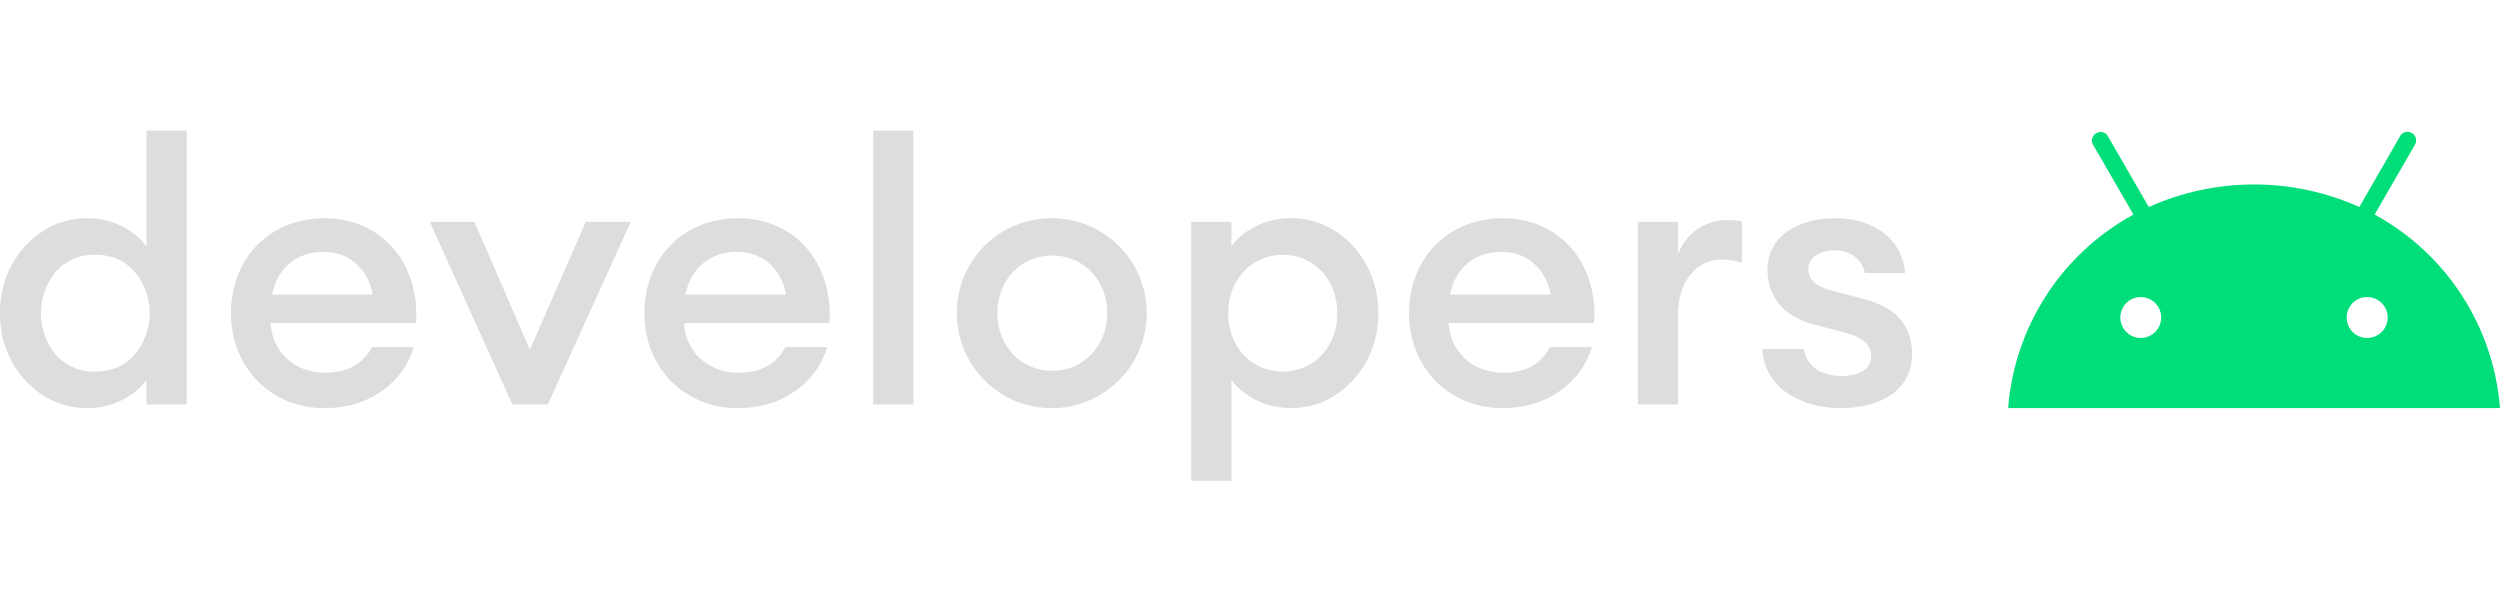
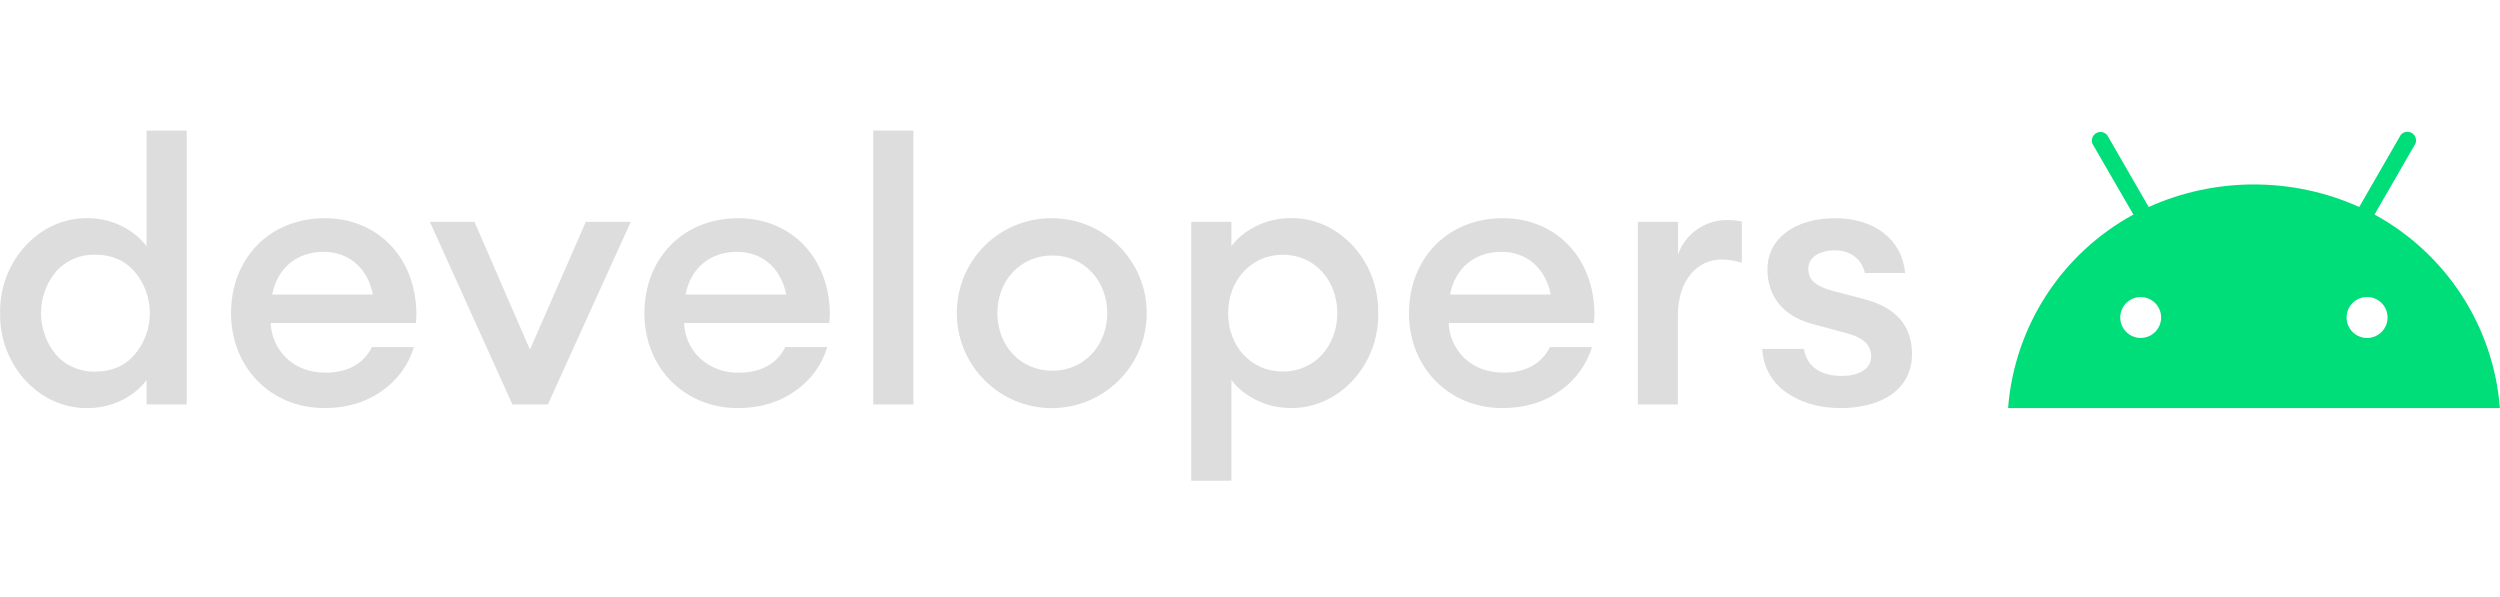
- <svg xmlns="http://www.w3.org/2000/svg" viewBox="0 0 134 32" fill="none" width="140.85" height="33,6334">
+ <svg xmlns="http://www.w3.org/2000/svg" viewBox="0 0 134 32" fill="none" width="140.85" height="33.633">
  <path d="M127.279 11.5l2.194-3.8a.465.465 0 00-.514-.629.461.461 0 00-.277.165l-2.222 3.859a13.786 13.786 0 00-11.287 0l-2.222-3.85a.464.464 0 00-.791.464l2.194 3.792a12.954 12.954 0 00-6.717 10.372H134a12.958 12.958 0 00-6.721-10.372zm-12.534 6.617a1.1 1.1 0 01-.777-1.875 1.098 1.098 0 11.777 1.875zm12.137 0a1.098 1.098 0 11-.004-2.197 1.098 1.098 0 01.004 2.197z" fill="#00DE7A" />
  <path d="M7.85 20.368c-.607.843-1.8 1.507-3.132 1.507-2.626.059-4.774-2.329-4.717-5.088-.059-2.76 2.095-5.149 4.717-5.09 1.332 0 2.525.666 3.132 1.508V7h2.154v14.679H7.85v-1.31zm-4.853-1.35a2.71 2.71 0 002.114.9c.86 0 1.565-.294 2.094-.9a3.44 3.44 0 000-4.462c-.529-.608-1.237-.901-2.094-.901a2.71 2.71 0 00-2.114.9 3.5 3.5 0 000 4.463zm19.299-1.703h-7.79c.025.722.335 1.404.861 1.898.547.51 1.252.763 2.094.763 1.116 0 2.016-.45 2.472-1.37h2.251a4.378 4.378 0 01-1.722 2.35c-.843.605-1.88.919-3.074.919-2.877 0-5.009-2.173-5.009-5.088 0-2.916 2.049-5.09 5.023-5.09 2.859 0 4.914 2.134 4.914 5.187l-.02.431zm-2.31-1.526c-.31-1.508-1.37-2.29-2.642-2.29-1.391 0-2.473.822-2.76 2.29h5.402zm13.82-3.896l-4.444 9.787h-1.9l-4.422-9.787h2.388l2.974 6.85 2.994-6.85h2.41zm10.647 5.422h-7.79c.025.722.335 1.404.861 1.898.572.517 1.323.79 2.094.763 1.116 0 2.016-.45 2.472-1.37h2.251a4.371 4.371 0 01-1.722 2.35c-.84.605-1.88.919-3.072.919-2.877 0-5.01-2.173-5.01-5.088 0-2.916 2.054-5.09 5.029-5.09 2.858 0 4.913 2.134 4.913 5.187l-.026.431zm-2.31-1.526c-.31-1.508-1.37-2.29-2.642-2.29-1.391 0-2.473.822-2.76 2.29h5.402zM48.955 7v14.679h-2.152V7h2.152zm7.458 4.697a5.09 5.09 0 11-5.128 5.09 5.063 5.063 0 015.128-5.09zm0 1.997c-1.742 0-2.955 1.37-2.955 3.09 0 1.72 1.212 3.09 2.955 3.09 1.7 0 2.936-1.37 2.936-3.09 0-1.72-1.233-3.09-2.936-3.09zm9.591 12.076H63.85V11.893h2.154v1.308c.606-.843 1.82-1.508 3.15-1.508 2.627-.06 4.776 2.33 4.718 5.09.058 2.759-2.094 5.146-4.718 5.087-1.33 0-2.544-.664-3.15-1.506v5.406zm2.76-5.853c1.7 0 2.915-1.369 2.915-3.13 0-1.762-1.213-3.132-2.915-3.132-1.703 0-2.936 1.37-2.936 3.132 0 1.761 1.213 3.13 2.936 3.13zm16.676-2.602h-7.79c.025.722.335 1.404.862 1.898.547.51 1.251.763 2.093.763 1.116 0 2.017-.45 2.472-1.37h2.252a4.38 4.38 0 01-1.723 2.35c-.842.605-1.879.919-3.073.919-2.877 0-5.01-2.173-5.01-5.088 0-2.916 2.056-5.09 5.03-5.09 2.857 0 4.913 2.134 4.913 5.187l-.026.431zm-2.318-1.526c-.309-1.508-1.37-2.29-2.642-2.29-1.39 0-2.472.822-2.76 2.29h5.402zm6.82-3.896v1.742a2.781 2.781 0 012.584-1.839c.282-.005.564.02.84.077v2.213a3.623 3.623 0 00-1.081-.176c-1.312 0-2.349 1.115-2.349 2.994v4.776H87.79v-9.787h2.153zm6.753 6.811c.154.998.978 1.448 2.016 1.448.958 0 1.585-.39 1.585-1.037 0-.646-.43-1.037-1.449-1.291l-1.604-.432c-1.644-.41-2.506-1.486-2.506-2.954 0-1.644 1.45-2.74 3.64-2.74 2.114 0 3.583 1.155 3.739 2.935h-2.153c-.177-.782-.822-1.213-1.604-1.213-.842 0-1.43.372-1.43.998s.45.94 1.312 1.174l1.644.431c1.742.45 2.602 1.428 2.602 2.955 0 1.854-1.565 2.897-3.835 2.897-1.155 0-2.133-.294-2.935-.86a2.95 2.95 0 01-1.254-2.31h2.232z" fill="#ddd" />
</svg>
